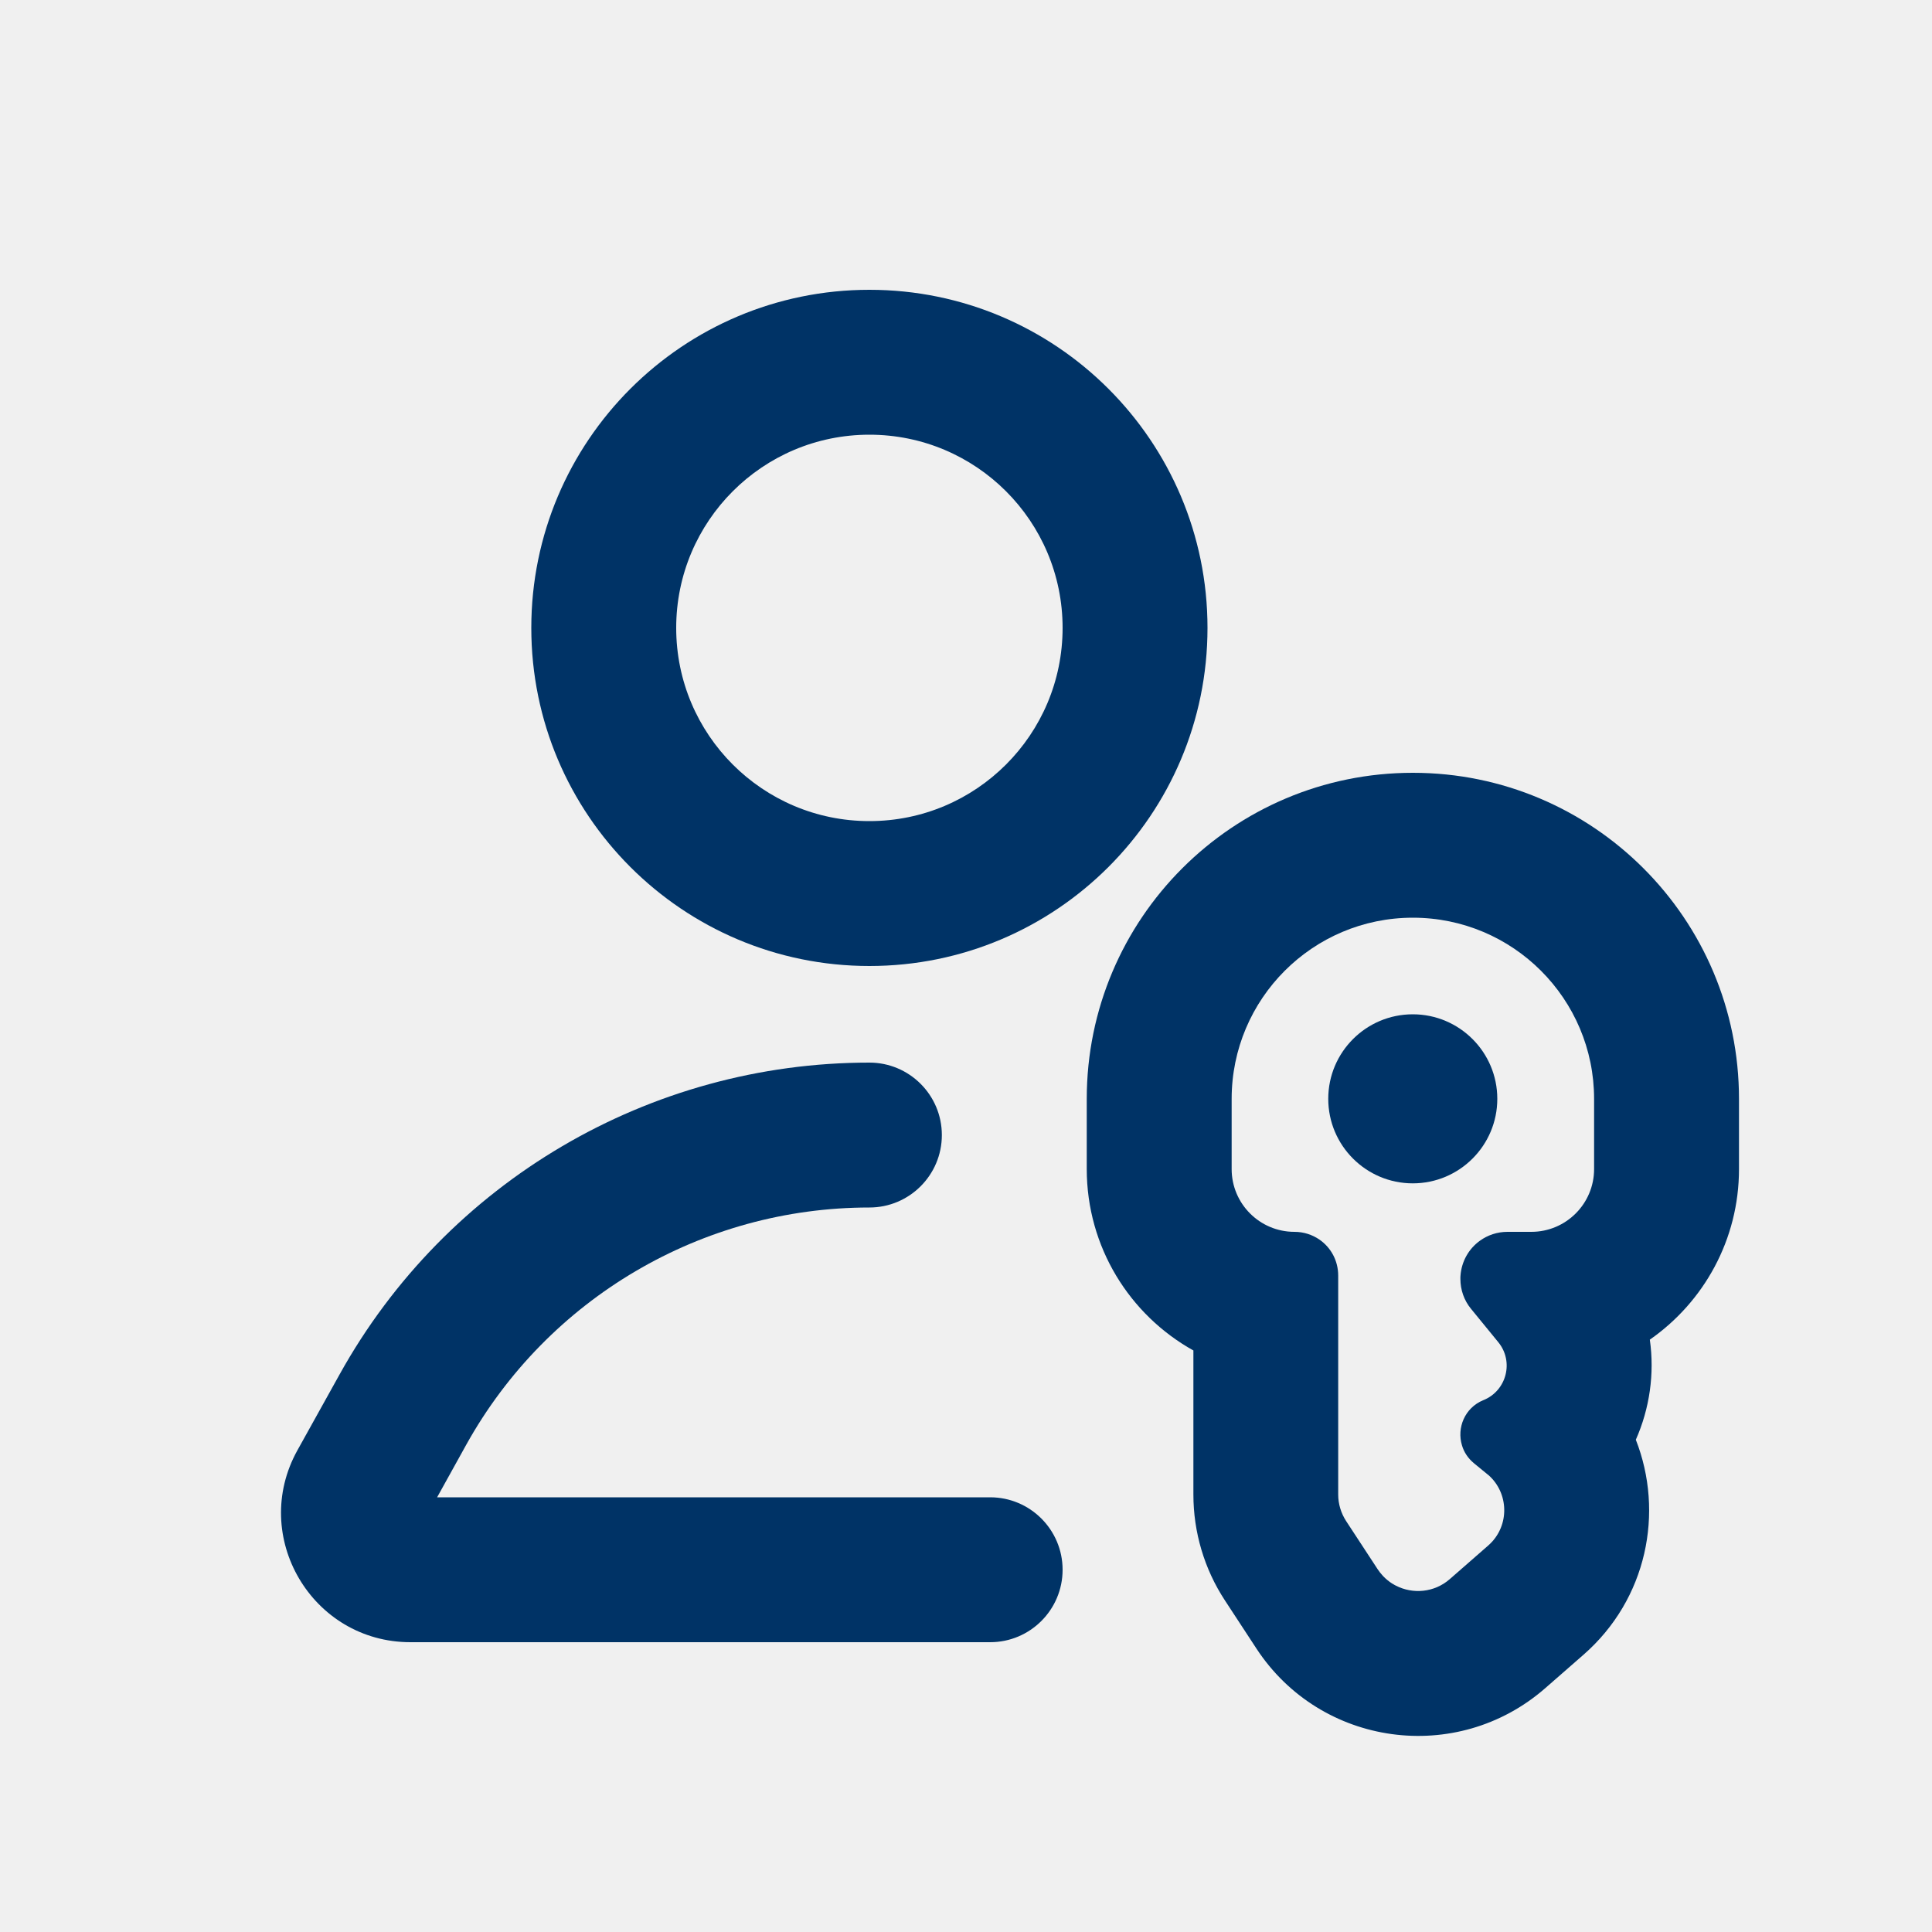
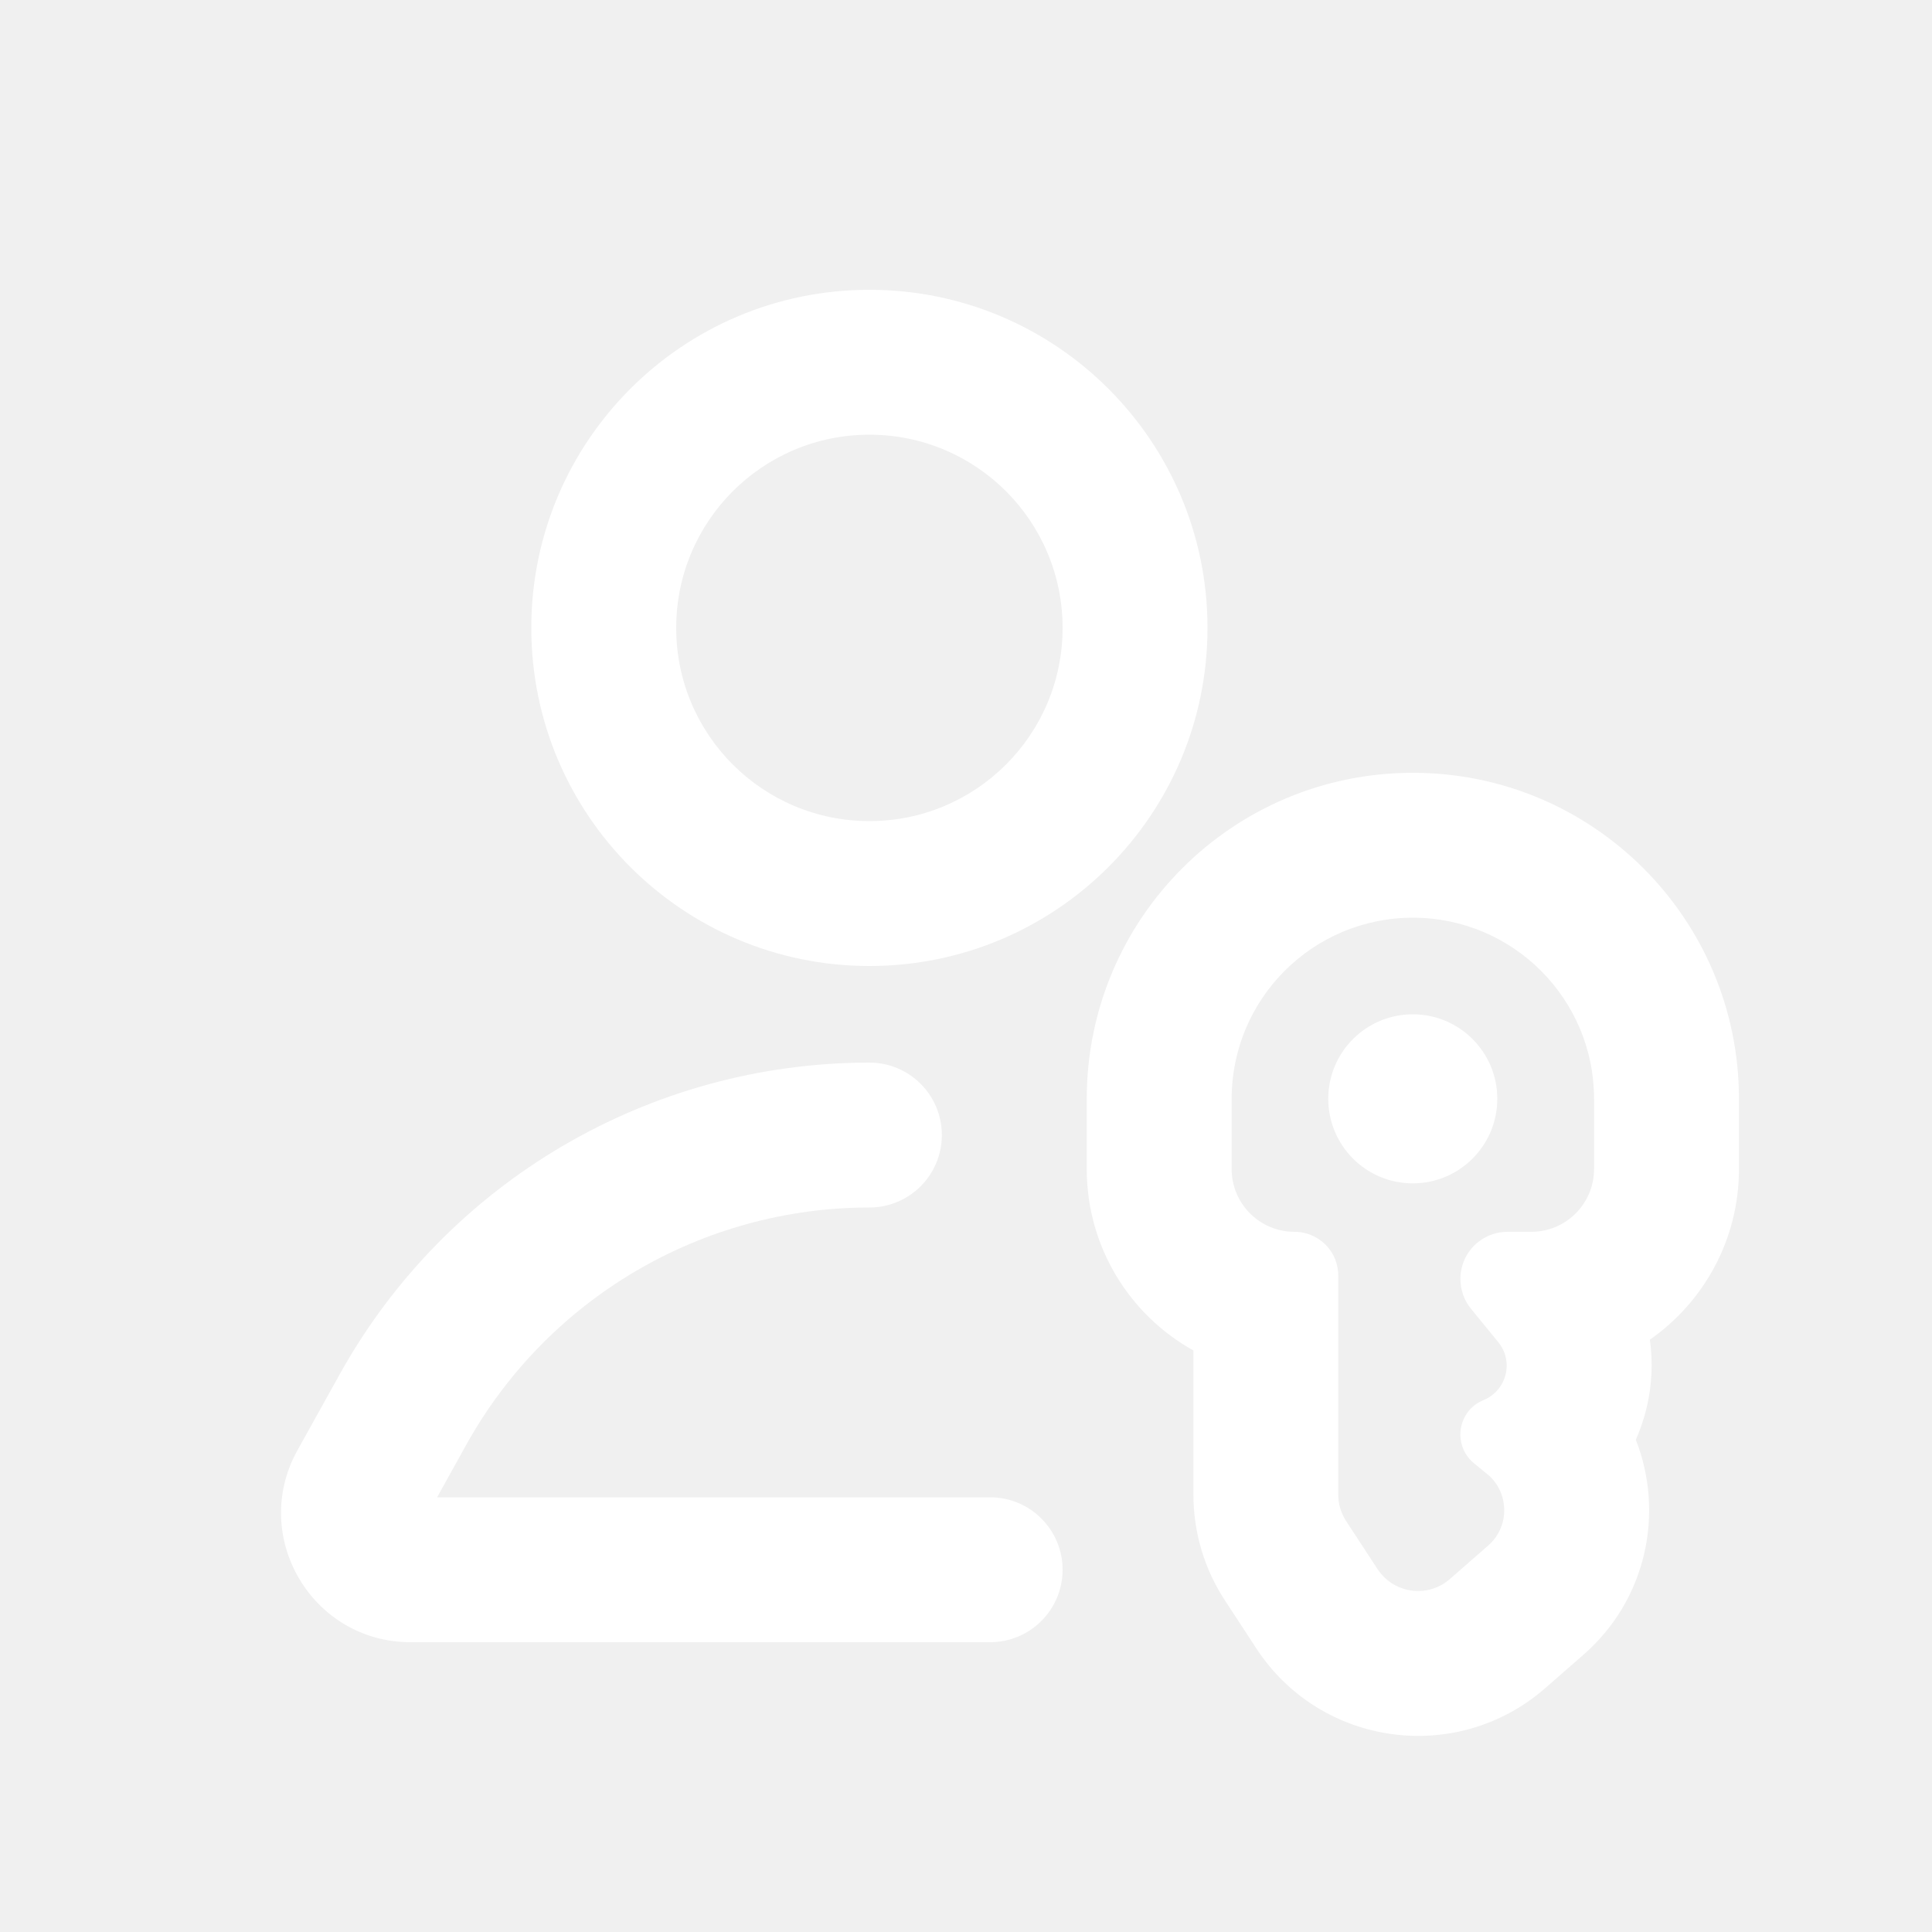
- <svg xmlns="http://www.w3.org/2000/svg" width="20" height="20" viewBox="0 0 20 20" fill="none">
-   <path fill-rule="evenodd" clip-rule="evenodd" d="M5.5 6.5C5.5 4.567 7.067 3 9 3C10.933 3 12.5 4.567 12.5 6.5C12.5 8.433 10.933 10 9 10C7.067 10 5.5 8.433 5.5 6.5ZM9 4.5C7.895 4.5 7 5.395 7 6.5C7 7.605 7.895 8.5 9 8.5C10.105 8.5 11 7.605 11 6.5C11 5.395 10.105 4.5 9 4.5Z" fill="#003366" />
-   <path d="M9 12.5C7.266 12.5 5.67 13.44 4.827 14.955L4.525 15.5H10.25C10.664 15.5 11 15.836 11 16.25C11 16.664 10.664 17 10.25 17H4.249C3.229 17 2.584 15.904 3.079 15.013L3.516 14.227C4.622 12.235 6.722 11 9 11C9.414 11 9.75 11.336 9.75 11.75C9.75 12.164 9.414 12.5 9 12.5Z" fill="#003366" />
-   <path d="M15.5 11.375C15.5 11.858 15.108 12.25 14.625 12.25C14.142 12.25 13.75 11.858 13.75 11.375C13.75 10.892 14.142 10.5 14.625 10.5C15.108 10.5 15.5 10.892 15.5 11.375Z" fill="#003366" />
-   <path fill-rule="evenodd" clip-rule="evenodd" d="M11.25 11.376C11.25 9.511 12.761 8 14.626 8C16.49 8 18.002 9.511 18.002 11.376V12.102C18.002 12.833 17.637 13.479 17.079 13.868C17.129 14.221 17.077 14.581 16.934 14.904C17.229 15.656 17.051 16.554 16.392 17.13L15.995 17.477C15.08 18.275 13.671 18.081 13.006 17.065L12.68 16.567C12.467 16.242 12.354 15.861 12.354 15.472V13.98C11.695 13.613 11.25 12.91 11.25 12.101V11.376ZM13.66 12.833C13.586 12.782 13.497 12.752 13.4 12.752C13.041 12.752 12.75 12.461 12.75 12.102V11.376C12.75 10.34 13.59 9.5 14.626 9.5C15.662 9.5 16.502 10.34 16.502 11.376V12.102C16.502 12.461 16.211 12.752 15.852 12.752H15.605C15.499 12.752 15.4 12.786 15.32 12.844C15.206 12.926 15.13 13.056 15.119 13.205L15.118 13.22V13.24C15.118 13.352 15.156 13.462 15.228 13.549L15.51 13.894C15.674 14.094 15.597 14.396 15.357 14.494L15.354 14.495C15.161 14.575 15.08 14.783 15.134 14.961C15.154 15.031 15.196 15.096 15.259 15.148L15.392 15.257C15.406 15.267 15.418 15.278 15.43 15.29C15.626 15.486 15.62 15.813 15.405 16L15.008 16.347C14.848 16.487 14.625 16.505 14.449 16.414C14.439 16.409 14.428 16.403 14.418 16.396L14.413 16.394C14.379 16.372 14.348 16.347 14.319 16.317L14.313 16.31C14.294 16.29 14.277 16.268 14.261 16.244L13.935 15.746C13.882 15.664 13.853 15.569 13.853 15.472V13.205C13.853 13.051 13.778 12.915 13.66 12.833Z" fill="#003366" />
+ <svg xmlns="http://www.w3.org/2000/svg" width="24" height="24" viewBox="0 0 24 24" fill="none">
+   <path fill-rule="evenodd" clip-rule="evenodd" d="M6.6 7.8C6.6 5.48 8.48 3.6 10.8 3.6C13.12 3.6 15 5.48 15 7.8C15 10.12 13.12 12 10.8 12C8.48 12 6.6 10.12 6.6 7.8ZM10.8 5.4C9.474 5.4 8.4 6.474 8.4 7.8C8.4 9.126 9.474 10.2 10.8 10.2C12.126 10.2 13.2 9.126 13.2 7.8C13.2 6.474 12.126 5.4 10.8 5.4Z" fill="white" />
+   <path d="M10.8 15C8.72 15 6.804 16.128 5.793 17.946L5.43 18.6H12.3C12.797 18.6 13.2 19.003 13.2 19.5C13.2 19.997 12.797 20.4 12.3 20.4H5.099C3.875 20.4 3.101 19.085 3.695 18.016L4.22 17.072C5.547 14.682 8.067 13.2 10.8 13.2C11.297 13.2 11.7 13.603 11.7 14.1C11.7 14.597 11.297 15 10.8 15Z" fill="white" />
+   <path d="M18.6 13.65C18.6 14.23 18.13 14.7 17.55 14.7C16.97 14.7 16.5 14.23 16.5 13.65C16.5 13.07 16.97 12.6 17.55 12.6C18.13 12.6 18.6 13.07 18.6 13.65Z" fill="white" />
+   <path fill-rule="evenodd" clip-rule="evenodd" d="M13.5 13.651C13.5 11.413 15.313 9.6 17.551 9.6C19.788 9.6 21.602 11.413 21.602 13.651V14.522C21.602 15.4 21.164 16.175 20.495 16.642C20.555 17.065 20.492 17.497 20.321 17.885C20.675 18.787 20.461 19.865 19.67 20.556L19.194 20.972C18.096 21.93 16.405 21.697 15.607 20.478L15.216 19.88C14.96 19.49 14.825 19.033 14.825 18.566V16.776C14.034 16.336 13.5 15.492 13.5 14.521V13.651ZM16.392 15.4C16.303 15.338 16.196 15.302 16.08 15.302C15.649 15.302 15.3 14.953 15.3 14.522V13.651C15.3 12.408 16.308 11.4 17.551 11.4C18.794 11.4 19.802 12.408 19.802 13.651V14.522C19.802 14.953 19.453 15.302 19.022 15.302H18.726C18.599 15.302 18.48 15.343 18.384 15.413C18.247 15.511 18.156 15.667 18.143 15.846L18.142 15.864V15.888C18.142 16.022 18.187 16.154 18.274 16.259L18.612 16.673C18.809 16.913 18.716 17.275 18.428 17.393L18.425 17.394C18.193 17.49 18.096 17.74 18.161 17.953C18.185 18.037 18.235 18.115 18.311 18.178L18.47 18.308C18.487 18.32 18.502 18.334 18.516 18.348C18.751 18.583 18.744 18.976 18.486 19.2L18.01 19.616C17.818 19.784 17.55 19.806 17.339 19.697C17.327 19.691 17.314 19.684 17.302 19.675L17.296 19.673C17.255 19.646 17.218 19.616 17.183 19.58L17.176 19.572C17.153 19.548 17.132 19.522 17.113 19.493L16.722 18.895C16.658 18.797 16.624 18.683 16.624 18.566V15.846C16.624 15.661 16.534 15.498 16.392 15.4Z" fill="white" />
</svg>
